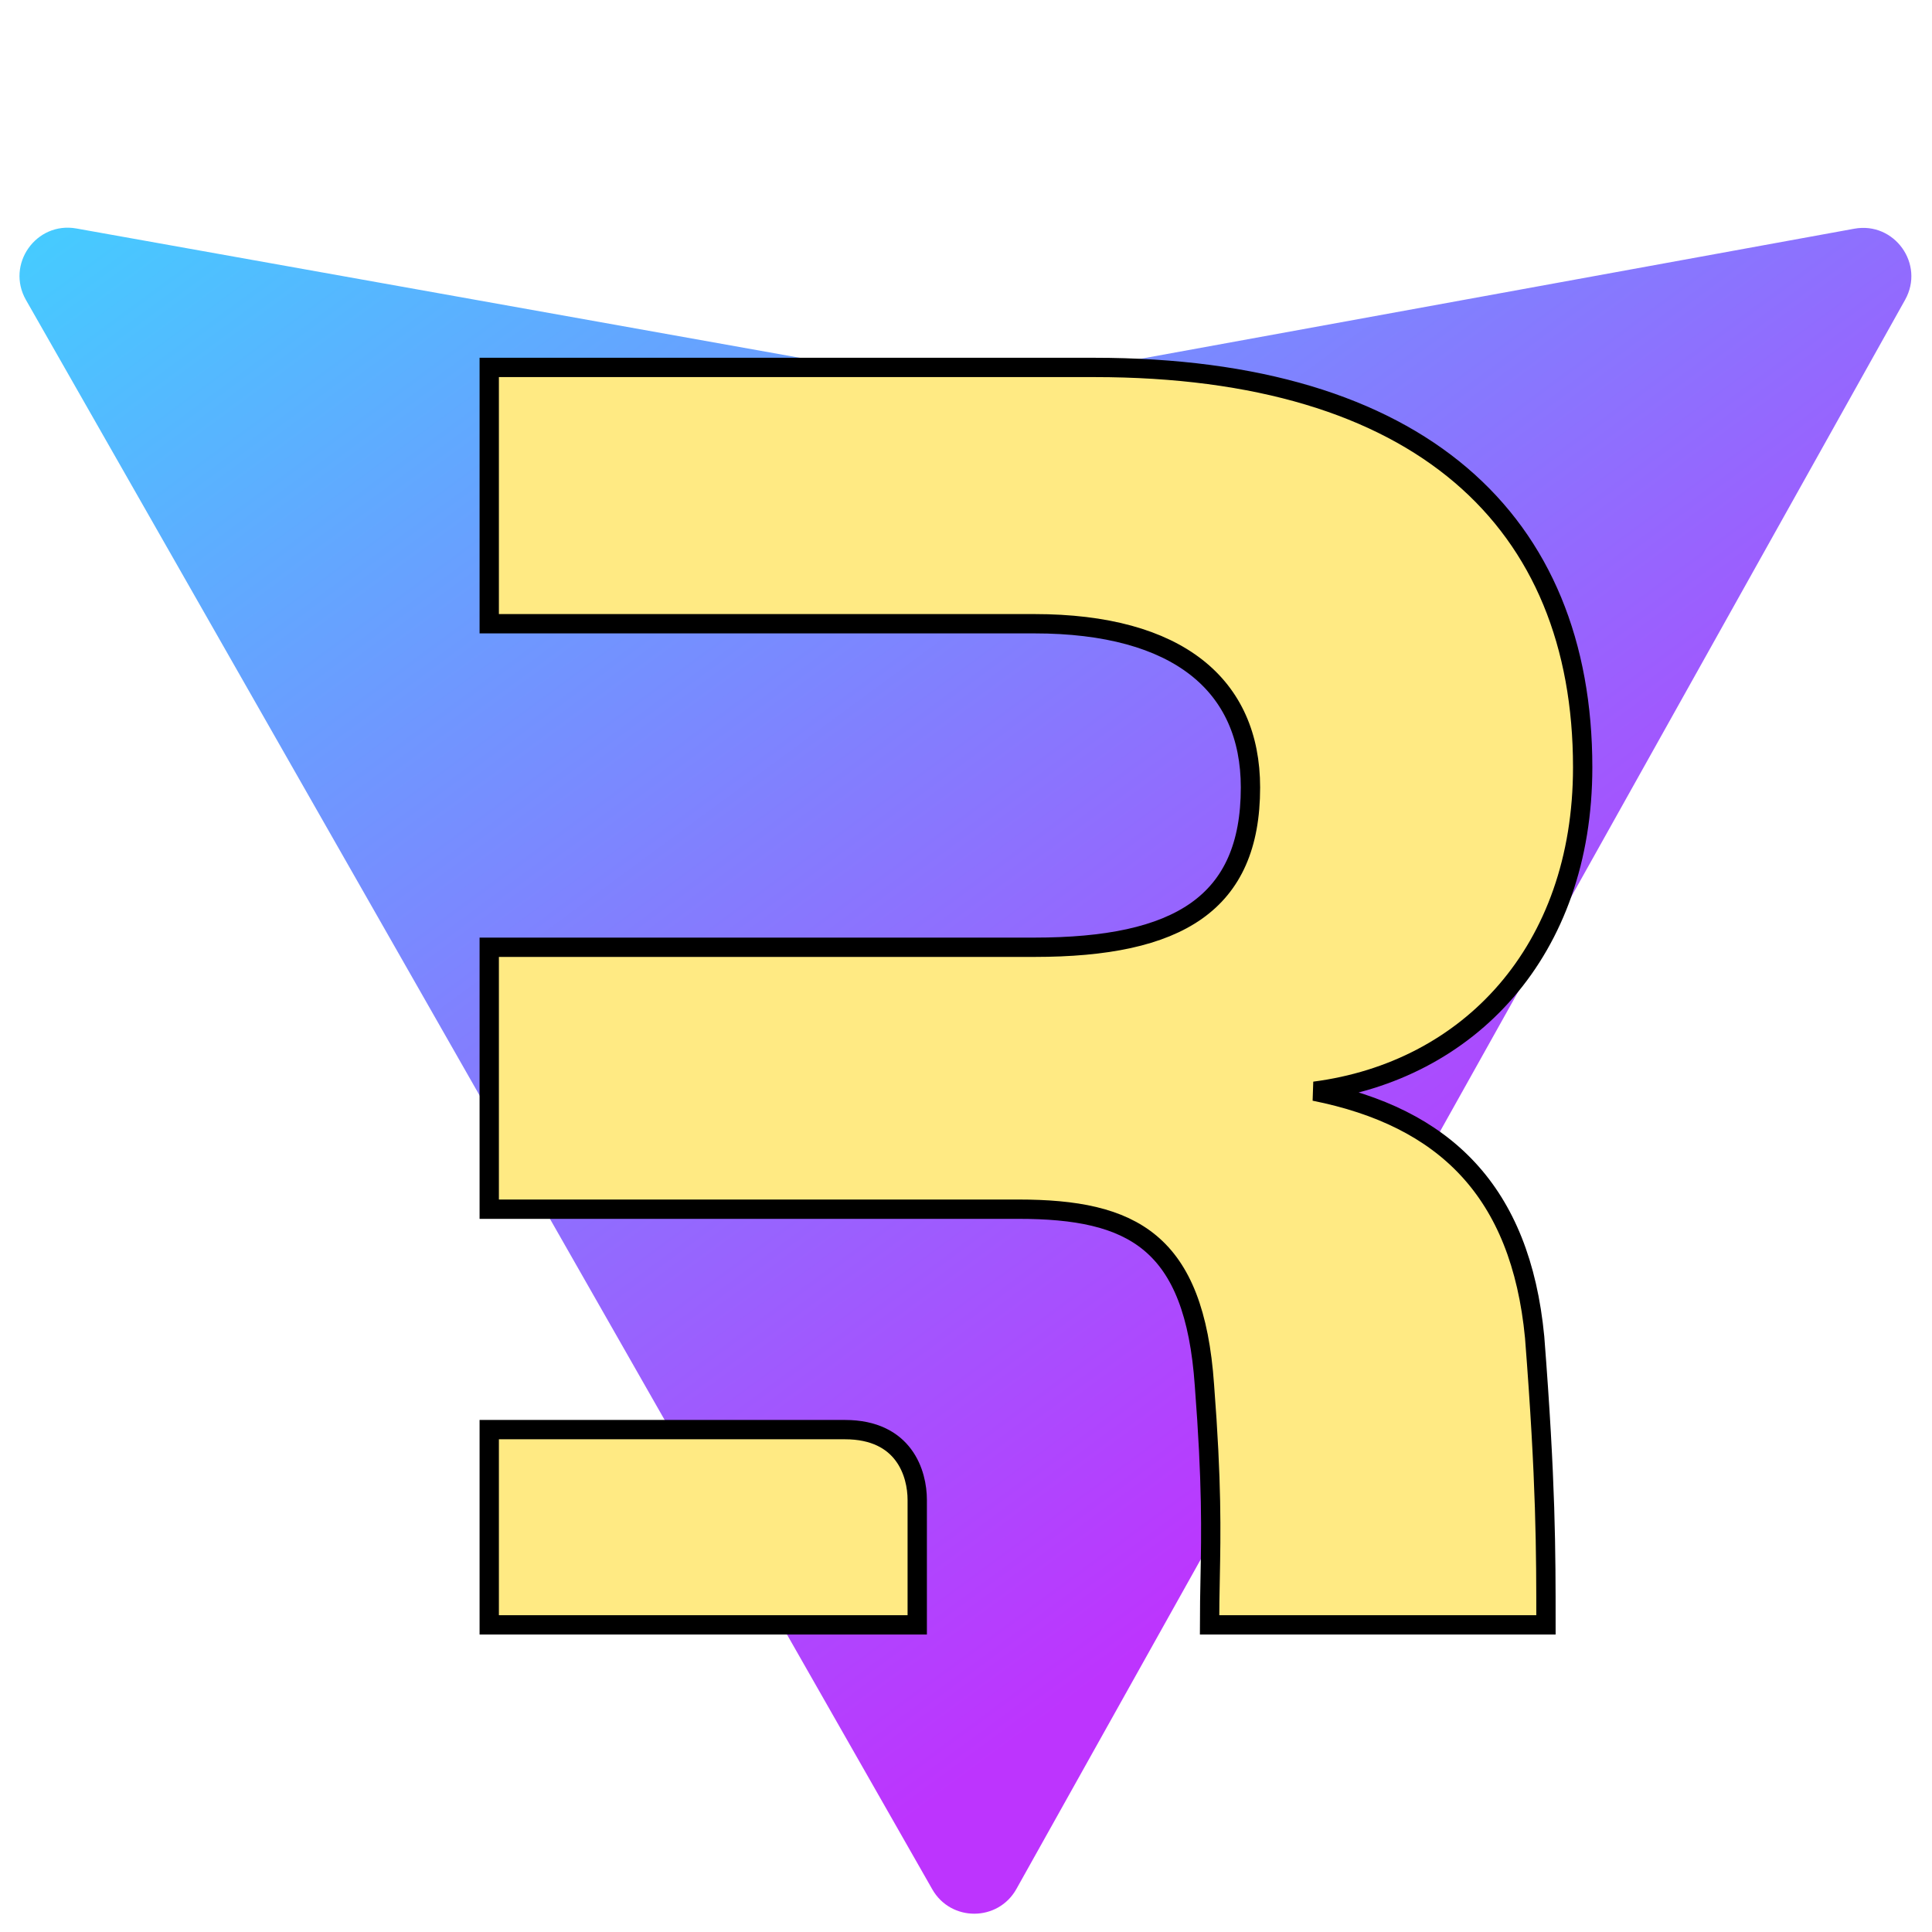
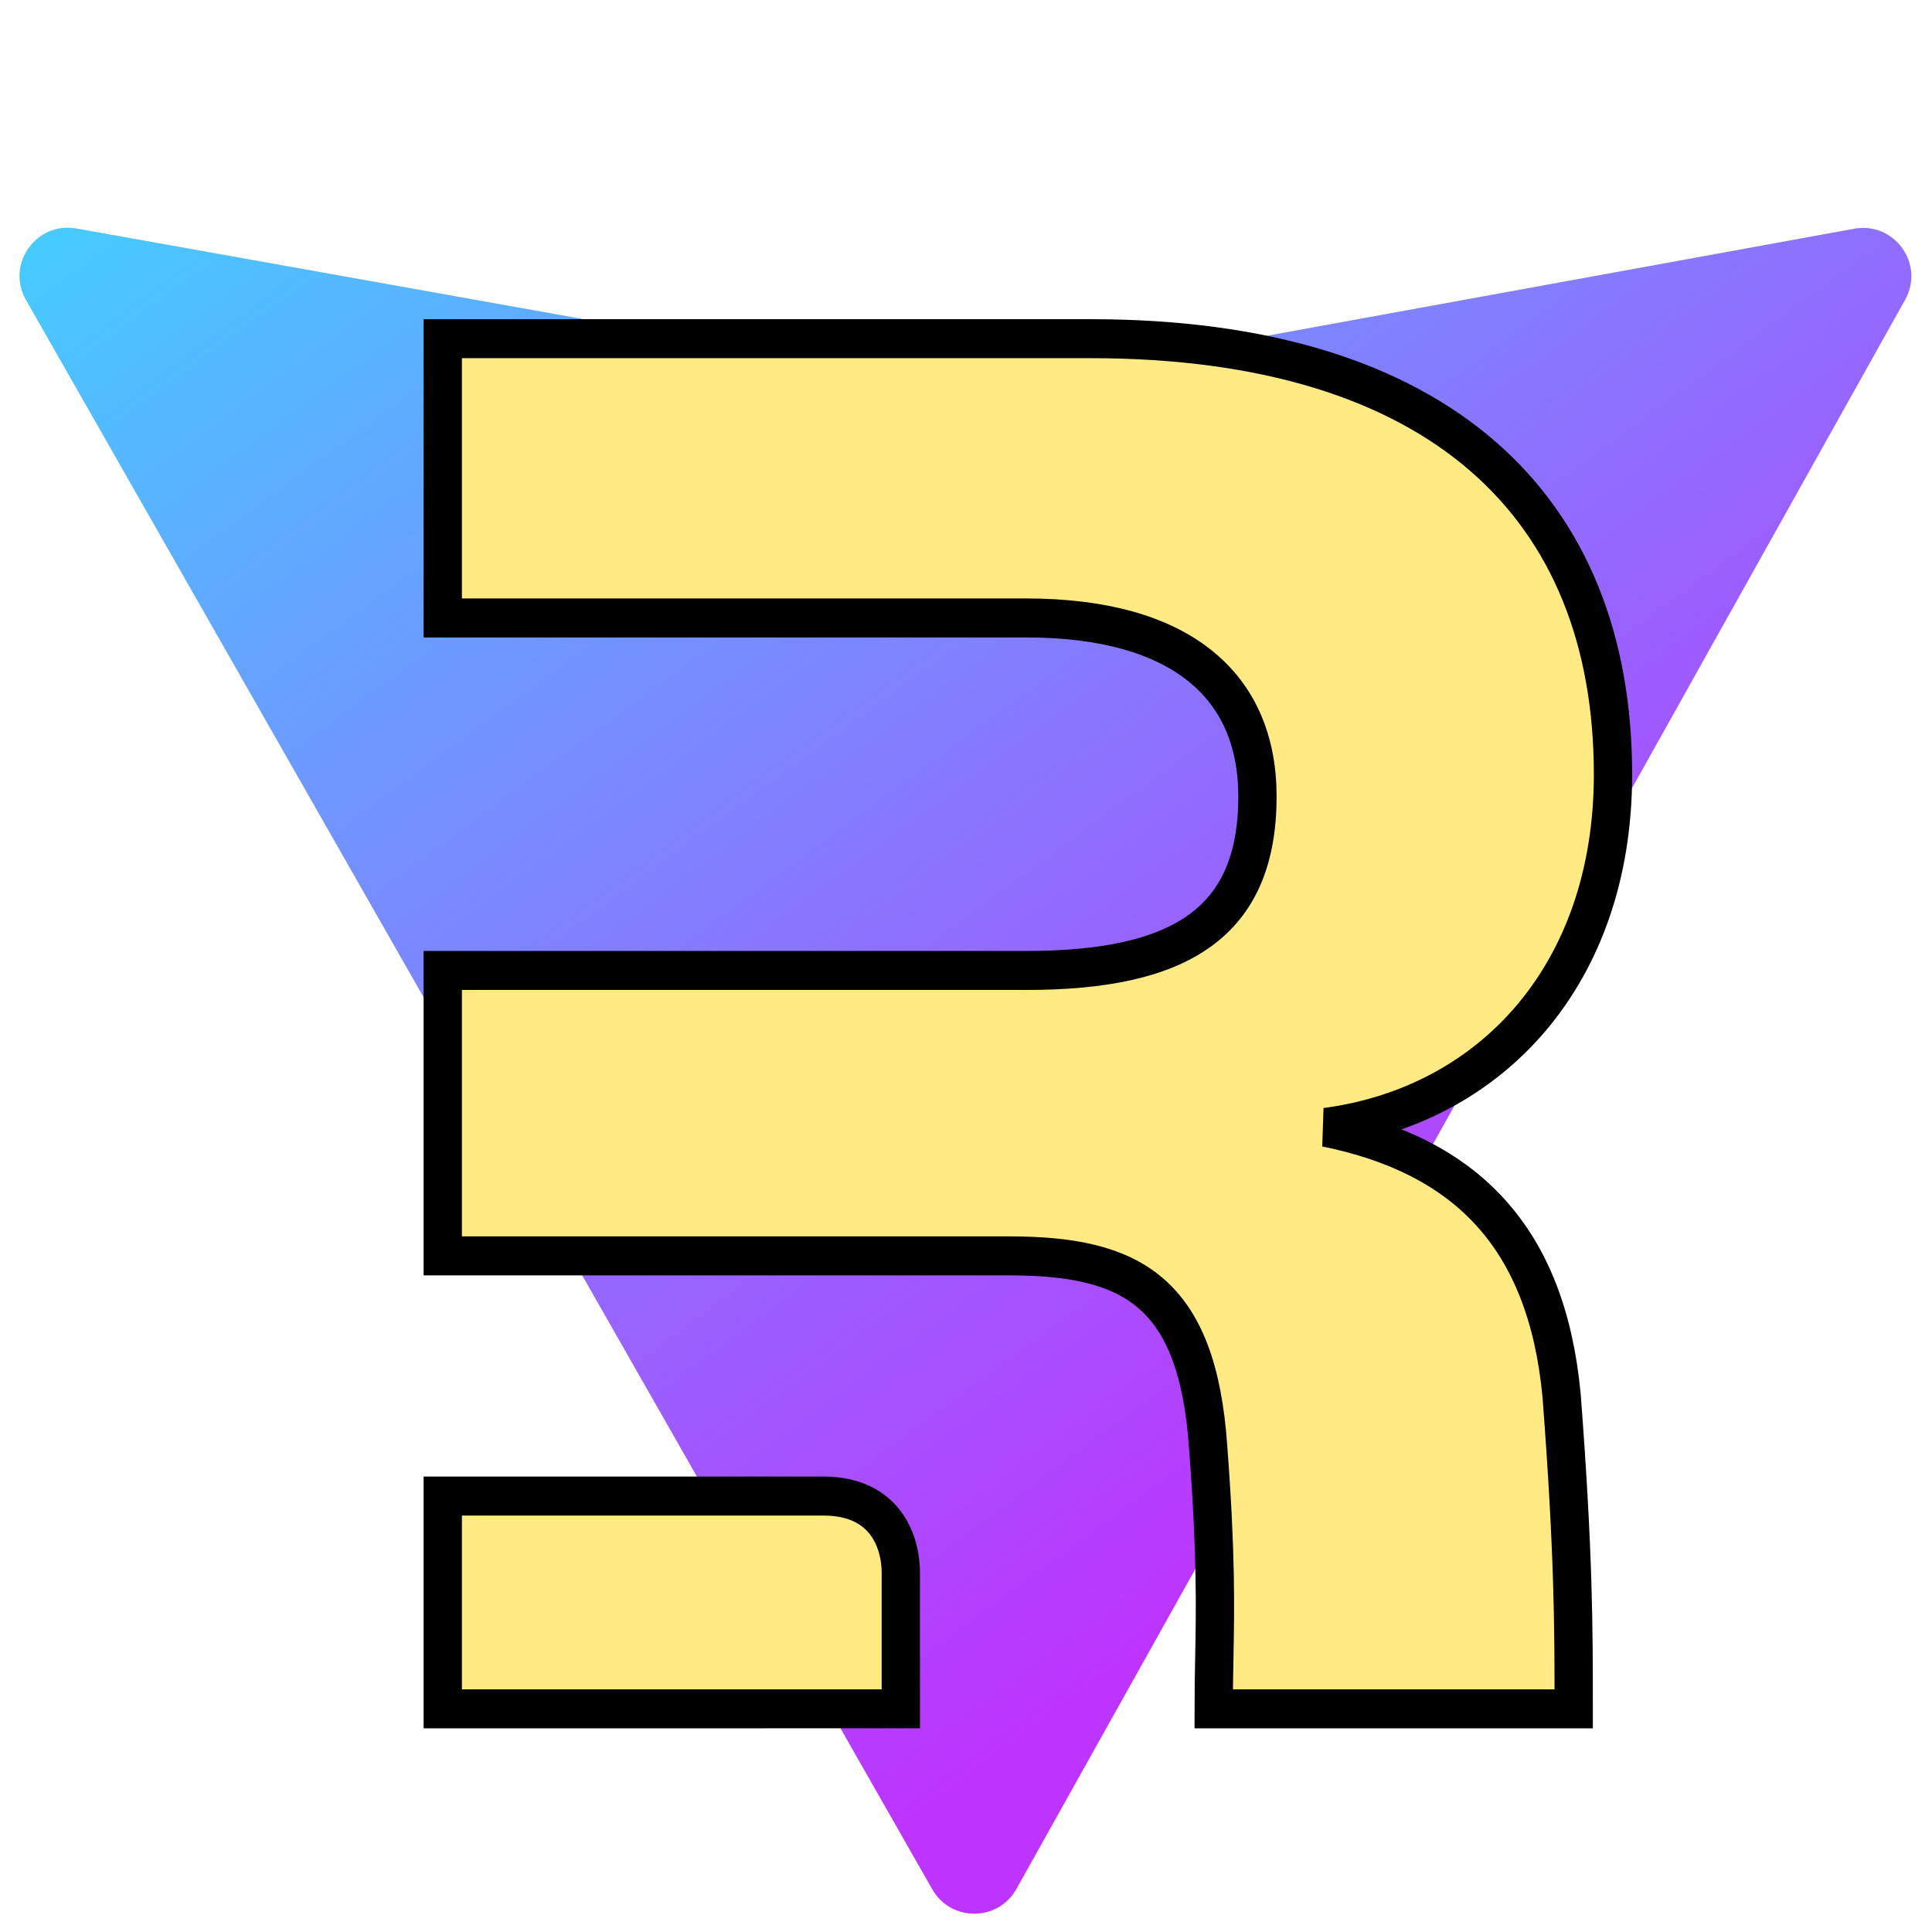
<svg xmlns="http://www.w3.org/2000/svg" xmlns:xlink="http://www.w3.org/1999/xlink" version="1.0" width="400" height="400" viewBox="0 0 300 300" preserveAspectRatio="xMidYMid" id="svg6" xml:space="preserve">
  <defs id="defs10">
    <linearGradient id="paint0_linear" x1="6" y1="33" x2="235" y2="344" gradientUnits="userSpaceOnUse" gradientTransform="matrix(0.75,0,0,0.75,-3.905686,1.910518)">
      <stop stop-color="#41D1FF" id="stop194" />
      <stop offset="1" stop-color="#BD34FE" id="stop196" />
    </linearGradient>
    <linearGradient id="paint1_linear" x1="194.651" y1="8.818" x2="236.076" y2="292.989" gradientUnits="userSpaceOnUse" gradientTransform="matrix(0.75,0,0,0.75,373.8728,74.34863)">
      <stop stop-color="#FFEA83" id="stop199" />
      <stop offset="0.083" stop-color="#FFDD35" id="stop201" />
      <stop offset="1" stop-color="#FFA800" id="stop203" />
    </linearGradient>
    <linearGradient id="paint0_linear-3" x1="591.052" y1="47.103" x2="591.052" y2="161.28" gradientUnits="userSpaceOnUse" gradientTransform="matrix(0.8001481,0,0,0.8001481,129.1512,525.6103)">
      <stop stop-color="currentColor" id="stop353" />
      <stop offset="1" stop-color="currentColor" stop-opacity="0" id="stop355" />
    </linearGradient>
    <linearGradient id="paint1_linear-0" x1="203.19" y1="44.032" x2="203.19" y2="164.352" gradientUnits="userSpaceOnUse" gradientTransform="matrix(0.8001481,0,0,0.8001481,129.1512,525.6103)">
      <stop stop-color="currentColor" id="stop358" />
      <stop offset="1" stop-color="currentColor" stop-opacity="0" id="stop360" />
    </linearGradient>
    <linearGradient id="paint2_linear" x1="368.744" y1="44.032" x2="368.744" y2="161.28" gradientUnits="userSpaceOnUse" gradientTransform="matrix(0.8001481,0,0,0.8001481,129.1512,525.6103)">
      <stop stop-color="currentColor" id="stop363" />
      <stop offset="1" stop-color="currentColor" stop-opacity="0" id="stop365" />
    </linearGradient>
    <linearGradient id="paint3_linear" x1="499.172" y1="0" x2="499.172" y2="161.28" gradientUnits="userSpaceOnUse" gradientTransform="matrix(0.8001481,0,0,0.8001481,129.1512,525.6103)">
      <stop stop-color="currentColor" id="stop368" />
      <stop offset="1" stop-color="currentColor" stop-opacity="0" id="stop370" />
    </linearGradient>
    <linearGradient xlink:href="#paint1_linear" id="linearGradient1042" x1="129.151" y1="590.022" x2="241.172" y2="590.022" gradientUnits="userSpaceOnUse" />
+     <linearGradient xlink:href="#paint1_linear" id="linearGradient335" gradientUnits="userSpaceOnUse" x1="129.151" y1="590.022" x2="241.172" y2="590.022" />
+     <linearGradient xlink:href="#paint1_linear" id="linearGradient337" gradientUnits="userSpaceOnUse" x1="129.151" y1="590.022" x2="241.172" y2="590.022" />
  </defs>
  <g transform="matrix(0.1,0,0,-0.1,0,276)" fill="#000000" stroke="none" id="g4" />
  <path d="M 295.825,46.554 157.827,293.319 c -2.849,5.095 -10.169,5.125 -13.061,0.055 L 4.031,46.578 C 0.88,41.053 5.604,34.36 11.865,35.479 l 138.146,24.693 c 0.881,0.158 1.784,0.156 2.665,-0.005 l 135.257,-24.653 c 6.24,-1.137 10.987,5.503 7.891,11.039 z" fill="url(#paint0_linear)" id="path190" style="fill:url(#paint0_linear);stroke-width:0.75" />
-   <g id="g415" transform="matrix(1.515682,0,0,1.515682,-119.7834,-739.6033)" style="stroke-width:1.979;stroke-dasharray:none;fill-opacity:1;fill:url(#linearGradient1042);stroke:#000000;stroke-opacity:1">
-     <path fill-rule="evenodd" clip-rule="evenodd" d="m 236.251,624.957 c 1.16,14.884 1.16,21.862 1.16,29.477 h -34.464 c 0,-1.659 0.03,-3.177 0.06,-4.715 0.093,-4.784 0.191,-9.772 -0.585,-19.846 -1.025,-14.748 -7.381,-18.026 -19.067,-18.026 h -10.354 -43.85 v -26.834 h 55.844 c 14.762,0 22.143,-4.487 22.143,-16.368 0,-10.447 -7.381,-16.777 -22.143,-16.777 h -55.844 v -26.258 h 61.995 c 33.419,0 50.026,15.773 50.026,40.968 0,18.845 -11.686,31.135 -27.473,33.184 13.326,2.663 21.117,10.242 22.552,25.195 z" fill="currentColor" id="path333" style="stroke-width:1.979;stroke-dasharray:none;fill-opacity:1;fill:url(#linearGradient1042);stroke:#000000;stroke-opacity:1" />
-     <path d="m 129.151,654.434 v -20.004 h 36.44 c 6.087,0 7.408,4.511 7.408,7.201 v 12.802 z" fill="currentColor" id="path335" style="stroke-width:1.979;stroke-dasharray:none;fill-opacity:1;fill:url(#linearGradient1042);stroke:#000000;stroke-opacity:1" />
+   <g id="g415" transform="matrix(1.62212,0,0,1.651528,-140.7456,-815.4703)" style="fill:url(#linearGradient1042);fill-opacity:1;stroke:#000000;stroke-width:3.666;stroke-dasharray:none;stroke-opacity:1">
+     <path fill-rule="evenodd" clip-rule="evenodd" d="m 236.251,624.957 c 1.16,14.884 1.16,21.862 1.16,29.477 h -34.464 c 0,-1.659 0.03,-3.177 0.06,-4.715 0.093,-4.784 0.191,-9.772 -0.585,-19.846 -1.025,-14.748 -7.381,-18.026 -19.067,-18.026 h -10.354 -43.85 v -26.834 h 55.844 c 14.762,0 22.143,-4.487 22.143,-16.368 0,-10.447 -7.381,-16.777 -22.143,-16.777 h -55.844 v -26.258 h 61.995 c 33.419,0 50.026,15.773 50.026,40.968 0,18.845 -11.686,31.135 -27.473,33.184 13.326,2.663 21.117,10.242 22.552,25.195 z" fill="currentColor" id="path333" style="fill:url(#linearGradient335);fill-opacity:1;stroke:#000000;stroke-width:3.666;stroke-dasharray:none;stroke-opacity:1" />
+     <path d="m 129.151,654.434 v -20.004 h 36.44 c 6.087,0 7.408,4.511 7.408,7.201 v 12.802 z" fill="currentColor" id="path335" style="fill:url(#linearGradient337);fill-opacity:1;stroke:#000000;stroke-width:3.666;stroke-dasharray:none;stroke-opacity:1" />
  </g>
</svg>
